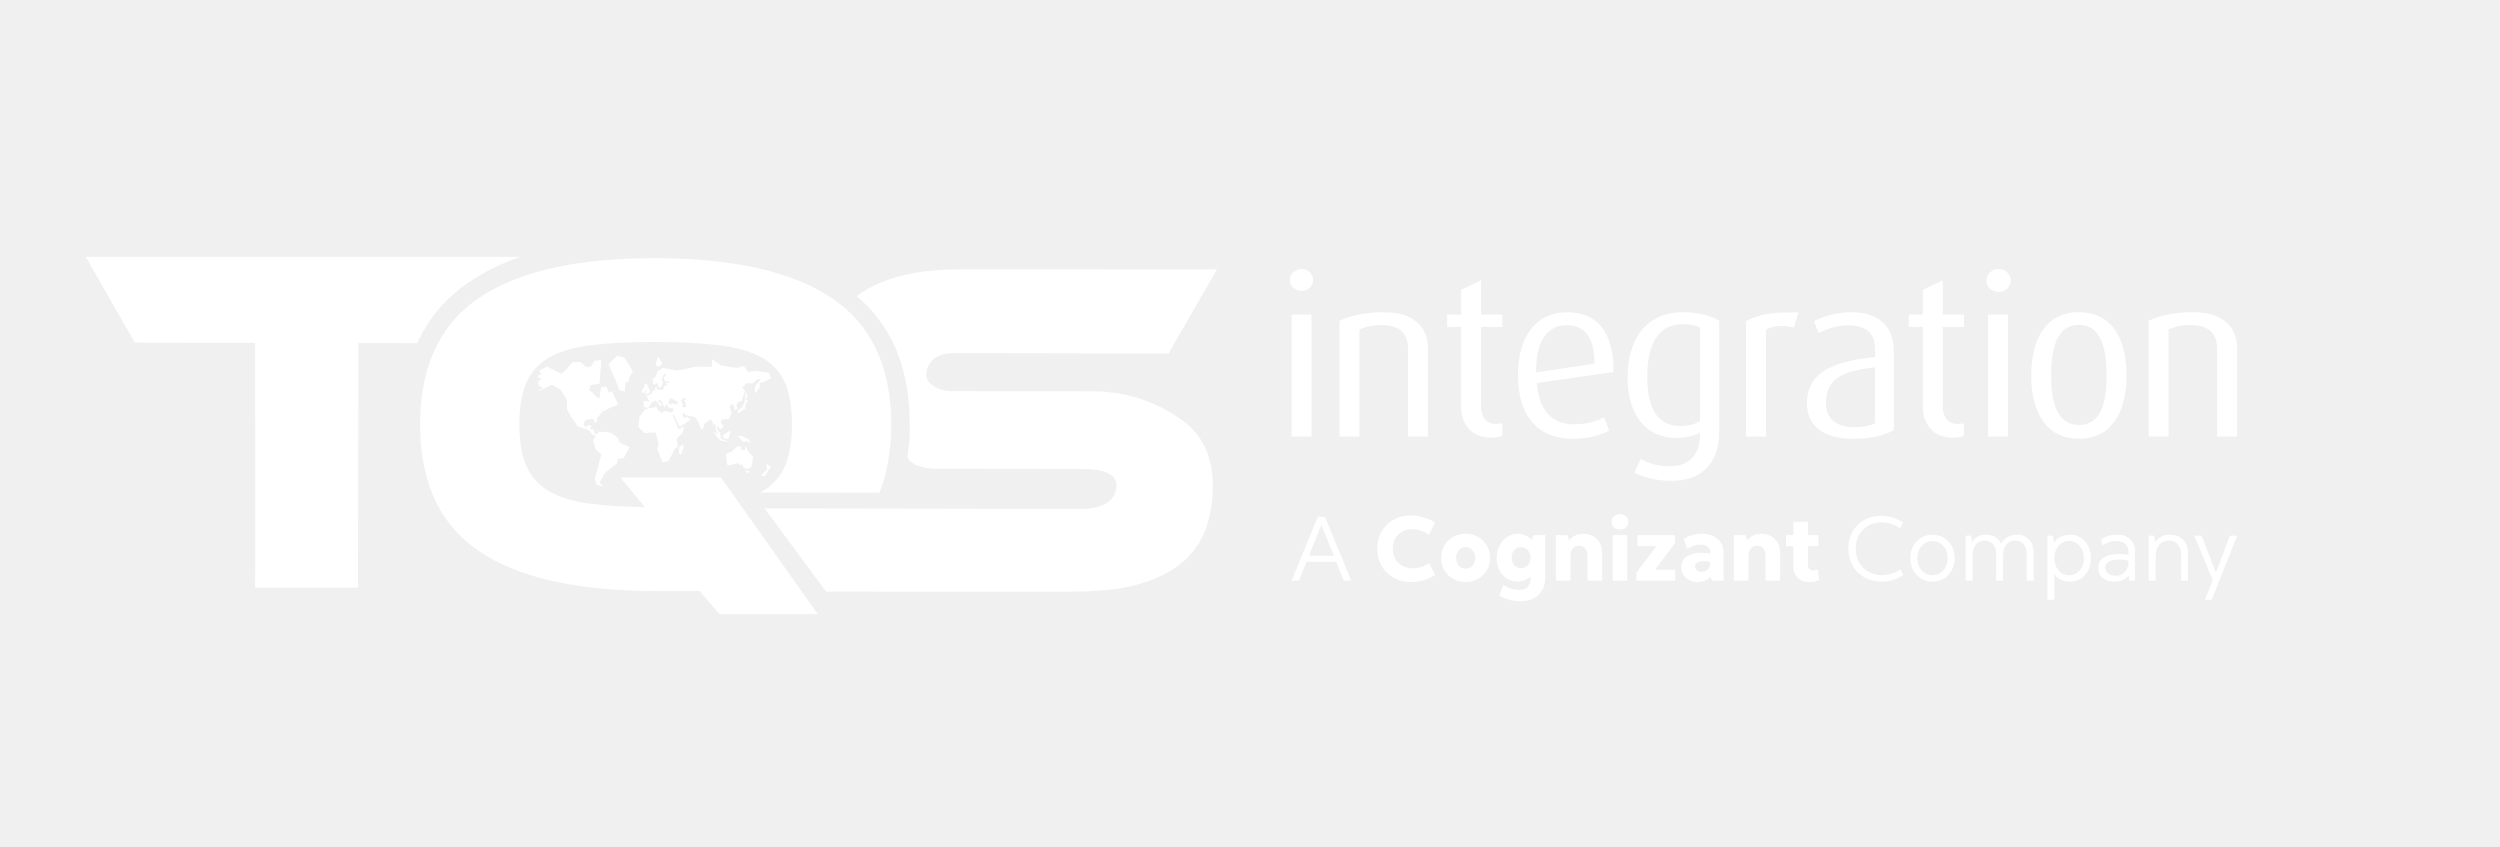
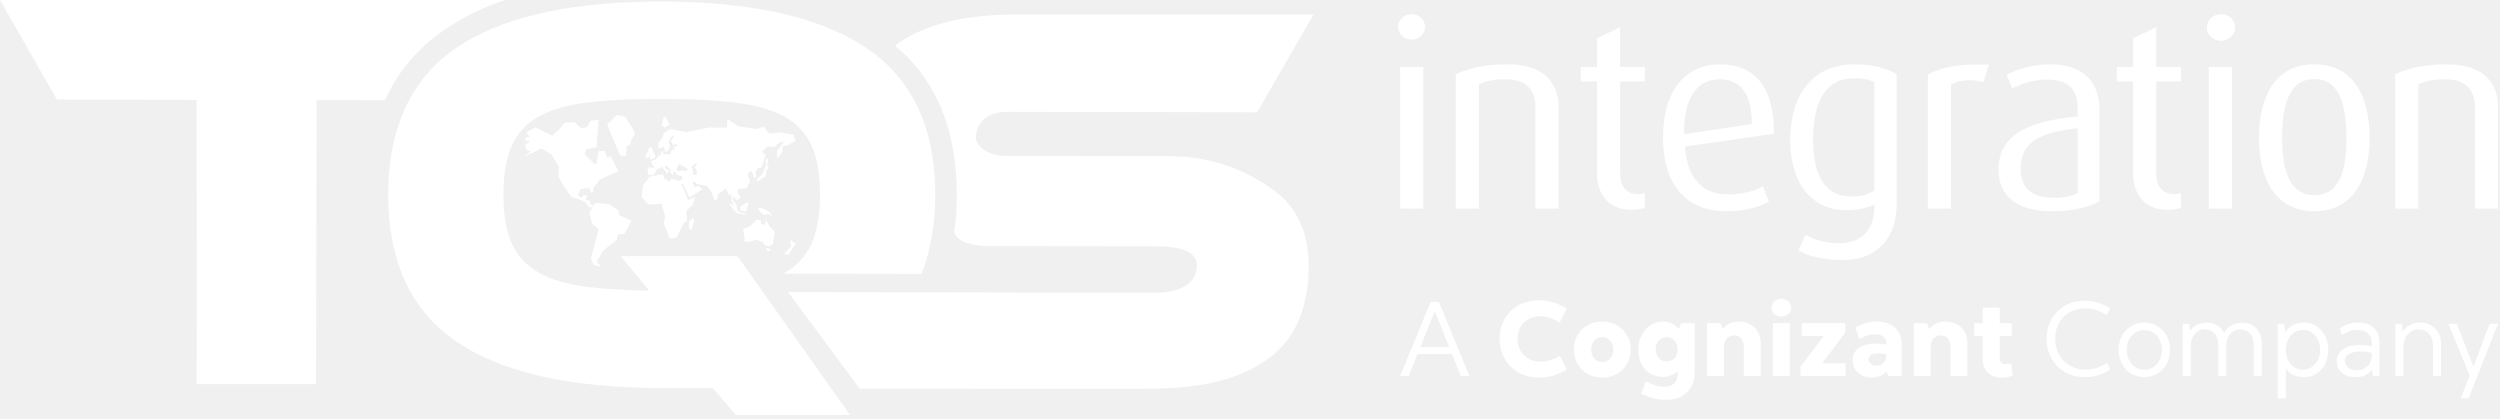
- <svg xmlns="http://www.w3.org/2000/svg" xml:space="preserve" viewBox="0 0 755.907 255.867">
-   <defs>
-     <clipPath clipPathUnits="userSpaceOnUse" id="a">
-       <path d="M0 191.9h566.93V0H0Z" />
-     </clipPath>
-   </defs>
-   <g clip-path="url(#a)" transform="matrix(1.33333 0 0 -1.33333 0 255.867)">
-     <path d="m57.852 106.166.04-29.434-.034-18.092h23.319l.03 15.094.035 19.58.038 20.796 13.35-.021c2.544 5.62 6.428 10.222 11.65 13.76a47.304 47.304 0 0 0 11.787 5.808H19.45l1.778-3.113 3.627-6.344 5.714-9.996 12.572-.02 14.712-.03ZM268.07 96.611c-4.658 3.323-11.248 6.55-20.418 6.55l-31.36.041c-3.497-.136-6.24 1.716-6.236 3.604.003 1.895 1.121 5.011 6.255 5.011l48.691-.084.772 1.364a.12.12 0 0 0 .01 0l.647 1.16-.009.003 9.554 16.551-57.883.011c-5.535.008-10.286-.528-14.258-1.61-3.292-.904-6.079-2.109-8.369-3.613-.42-.278-.575-.369-.96-.665l.011-.003c-.089-.065-.182-.123-.268-.189 7.063-5.852 11.048-14.143 11.891-24.713.115-1.448.174-2.936.172-4.466-.007-2.729-.04-3.952-.412-6.404-.64-2.426 3.063-3.767 8.181-3.566l18.456-.022 12.904-.018c2.673-.026 7.746-.274 7.746-3.716 0-3.08-2.358-4.442-4.715-4.996a13.642 13.642 0 0 0-3.05-.345l-28.998.038-4.886.013-13.827.021-24.34.045 13.981-18.875 54.43-.018c7.39-.017 12.143.52 16.115 1.606 3.8 1.04 6.94 2.514 9.442 4.422.112.086.232.172.344.261.57.451 1.097.93 1.601 1.433a17.702 17.702 0 0 1 3.982 6.09c1.17 2.986 1.762 6.333 1.766 10.051.015 6.698-2.308 11.705-6.962 15.028" fill="#fff" />
-     <path d="M201.644 102.49c-1.334 9.548-5.627 16.79-12.873 21.721-1.91 1.3-4.036 2.451-6.348 3.47-8.494 3.75-19.711 5.644-33.671 5.67-.582.002-1.144-.008-1.717-.014-.522-.005-1.052-.006-1.57-.016h.003c-.036-.002-.071 0-.107-.002l.005-.003-.007.003c-16.152-.334-28.395-3.322-36.712-8.958-5.302-3.595-9.013-8.436-11.162-14.515-1.459-4.122-2.209-8.812-2.217-14.083-.008-3.907.39-7.49 1.168-10.773 1.344-5.659 3.85-10.389 7.535-14.185a29.31 29.31 0 0 1 4.515-3.792c8.37-5.74 20.811-8.777 37.322-9.109v-.029h.127l2.672-.002H148.625l10.045-.019 4.51-5.242 22.275.006-21.964 31.01h-22.805l5.526-6.71-.37-.012c-4.47.073-8.349.307-11.61.71-3.933.48-7.118 1.413-9.557 2.8-2.435 1.39-4.196 3.3-5.286 5.745-1.086 2.443-1.628 5.627-1.62 9.563.006 3.29.4 6.055 1.173 8.302.146.434.306.856.482 1.252 1.1 2.438 2.868 4.328 5.31 5.67 2.443 1.341 5.628 2.245 9.562 2.712 3.934.467 8.74.695 14.42.685 5.68-.009 10.488-.256 14.417-.739 3.933-.479 7.116-1.396 9.553-2.747 2.438-1.352 4.201-3.249 5.291-5.689 1.085-2.444 1.63-5.628 1.62-9.56-.008-3.043-.342-5.629-1-7.777-.192-.63-.41-1.224-.66-1.778-1.094-2.439-2.863-4.347-5.307-5.725-.069-.04-.143-.076-.215-.115l27.003-.045c.097.234.175.482.265.723-.09-.24.2.484.403 1.104 1.327 4.004 2.003 8.521 2.012 13.568a49.069 49.069 0 0 1-.454 6.924" fill="#fff" />
-     <path d="m140.192 92.564-1.779 1.233-2.636.246-.395-.599-.532.166-.262.92-.79.053.328.873-.659.058-.663-.488-.458.615.397 1.043 1.78.248.327-.86.463.057v.803l1.253 1.594 1.585.802 2.041.857-1.449 3.015-.66-.368-.526 1.347-1.255-.057-.328-2.4-.463-.06-1.915 1.904.397.986 1.981.367.386 5.325-1.572-.157-.73-1.251-1.049-.24-1.38 1.204-1.875-.071-1.299-1.553-1.187-1.042-3.233 1.657-1.78-.983.658-.924h-.729l-.194-.675.988-.121-.988-.736.325-1.048.862-.182-1.386-1.046 2.177.982 1.184.614 1.916-1.106 1.52-2.397v-2.155l.92-1.593 1.515-2.213 1.85-.615.793-.367.922-1.106.644.091-.709-1.077.591-2.212 1.256-1.043-1.52-5.715.531-1.23 1.516-.367-.923.92 1.253 2.213 2.704 2.152.198.98 1.322.189 1.318 2.517-2.309 1.044zM169.012 90.805l-.133-1.113-.888.34.162.603-.974.088-1.265-1.25-1.34-.515.326-1.932-.122-.387.488-.3 1.99.522.767-.475.365.217.247-.782 1.016-.301.727.47.408 2.32-1.096 1.163zM164.1 92.528l1.053-.218.492 1.591-.287.261-1.422-.947ZM149.295 108.757l.905.58-.757 1.483-.387-.013-.36-1.67ZM169.448 84.46l.551.584-.996.229ZM170.228 91.367l-.366.82-1.662.855-.855-.084 1.096-1.205.627-.044.267.26ZM169.335 102.728h-.283l-.042-1.55-.729-1.636-.935-.73-.04-.644 1.704 1.075.084 1.12.567.56-.448.388.243.899zM173.803 86.815l.142-1.37-1.434-1.42.926-.102.828 1.326.646.93-.415.047zM146.422 103.678v-1.253l.82.38.233.385-.888 1.81-.525-.383.034-.484-.494-.632-.035-.66h.593zM154.013 90.45l-.036-1.396.53-.239.525 1.672-.132.694Z" fill="#fff" />
-     <path d="m154.672 99.577.16.667-.36.973 1.018.591v-.52l-.395-.177.332-.52.159-1.08Zm-1.187.595-.721.21-.986-.176-.23.451.525.98 1.712-.947zm19.87 5.14 1.46.858-.407 1.207-2.832.423-1.937-.253-.958 1.36-1.573-.438-3.466.52-2.166 1.46-.031-1.708-3.561.004-4.366-.895-3.117.612-1.252-.733-.492-1.287-.593-.49-.033-1.077.329-.209.689.417.33-1.113.59.242.397 1.117-.396.45.36.836.428.56.256-.044-.238-.654-.28-.208.104-.267-.02-.043.034-.007.244-.623.69.207.238-.298-.765-.26.166-.66-.493.174-.364-.976-1.281.036-.23.697-.295-.42.099-.453-.462-.036-.557-.799-1.02-.35.267-.593.423-.732-1.345.104.066-1.394 1.05-.172.69 1.148.987.528.427-.528.588-.834.43.526-.82.586-.034.558.392-.207.66-.559-.035-.553.495-.665.232.84.264-.143.357-.663 1.114-.196-.182-.648-.418-.264-1.612.441-.408-.603-1.054.732-.161.73-2.598-.473-1.338-1.725-.248-2.324 1.385-1.418 2.475.173.727-2.41-.282-1.379 1.176-3.01 1.342.256 1.34 2.67.729.602-.201 1.85 1.299 1.248.405 1.507-1.3-.645-1.327 3.22.274.051 1.3-2.715 2.516 1.595-.853.69-.652-.348-.405 1.037.285.168.567-.51 1.95-.39.808-1.033.738-1.936.566.597v.734l1.584 1.163.568-1.292.467.13.098-1.293.488-.948-1.053.563.77-1.16.853-.86 2.03-.39-1.1.47-.81.304-.288 1.38-.646.773.027.776.745-.818.732.644-.69 1.073.32.565 1.505.083.689 1.336-.484 1.462.607.69.447-.644.162-.819.527.298-.204.906.452.688.73.131.849 2.494-.73.557 1.013 1.04 1.34-.09 1.097.947.853.127-1.381-1.768.042-1.545 1.055 1.377-.038.992zM141.555 110.831l-1.587.391-1.96-1.899 2.522-5.945 1.188-.272.098 1.938.803.444.049.737.832 1.42-.58 1.072zM453.244 125.686c-1.558 0-2.794 1.18-2.794 2.577 0 1.451 1.236 2.637 2.794 2.637 1.505 0 2.74-1.186 2.74-2.637 0-1.397-1.235-2.577-2.74-2.577M292.9 120.58h4.515V92.914H292.9Zm2.257 5.34c-1.488 0-2.667 1.129-2.667 2.463 0 1.387 1.179 2.517 2.667 2.517 1.437 0 2.621-1.13 2.621-2.517 0-1.334-1.184-2.463-2.621-2.463M319.314 92.914v19.866c0 2.567-1.078 5.387-5.802 5.387-2.566 0-3.796-.357-5.233-.974v-24.28h-4.516v26.23c2.463 1.18 5.697 1.952 10.112 1.952 7.7 0 9.956-4.26 9.956-8.214V92.914ZM338.223 92.658c-5.027 0-6.877 3.596-6.877 6.979v18.12h-3.18v2.823h3.18v5.59l4.52 2.163v-7.753h4.822v-2.823h-4.822V99.742c0-2.205.971-4.003 3.487-4.003.462 0 .872.106 1.335.203v-2.873c-.514-.155-1.335-.411-2.465-.411M355.216 118.168c-4.003 0-6.979-3.231-6.874-10.726l13.24 2c0 6.263-2.413 8.726-6.365 8.726m-6.721-13.14c.514-6.261 3.437-9.34 8.416-9.34 3.133 0 5.39.77 6.826 1.592l1.178-2.977c-1.693-1.026-4.615-1.9-8.364-1.9-7.236 0-12.318 4.57-12.318 14.423 0 9.396 4.62 14.27 11.138 14.27 6.623 0 10.626-4.311 10.52-13.551zM385.509 117.602c-1.026.565-2.358.773-3.951.773-5.596 0-8.01-4.672-8.01-11.96 0-7.132 2.313-11.136 7.6-11.136 1.744 0 3.284.46 4.36 1.13zm-6.263-34.732c-3.64 0-6.722.767-8.571 1.898l1.389 3.027c1.54-.874 3.952-1.64 6.414-1.64 5.083 0 7.03 3.08 7.03 7.238v.394c-1.228-.718-3.13-1.177-5.543-1.177-6.62 0-10.88 5.235-10.88 13.652 0 8.775 4.26 14.833 12.574 14.833 3.85 0 6.624-.926 8.213-1.953v-25.24c0-6.98-4.002-11.032-10.626-11.032M406.794 117.602c-2.261.67-4.827.466-6.316-.51V92.913h-4.515v26.18c2.72 1.386 5.334 2.105 11.905 1.95zM425.216 108.62c-6.979-.871-11.136-2.357-11.136-7.953 0-4.005 2.462-5.646 6.568-5.646 1.744 0 3.437.308 4.568.92zm-4.928-16.216c-7.185 0-10.519 3.13-10.519 8.16 0 7.339 6.876 9.493 15.447 10.369v1.69c0 4.26-2.566 5.496-6.108 5.496-2.669 0-5.134-.978-6.674-1.745l-1.075 2.666c1.59.875 4.672 2.056 8.468 2.056 5.13 0 9.65-2.211 9.65-8.982V94.35c-2.106-1.178-5.338-1.947-9.188-1.947M442.928 92.658c-5.027 0-6.876 3.596-6.876 6.979v18.12h-3.184v2.823h3.184v5.59l4.515 2.163v-7.753h4.822v-2.823h-4.822V99.742c0-2.205.973-4.003 3.49-4.003.461 0 .872.106 1.332.203v-2.873c-.51-.155-1.332-.411-2.46-.411M450.836 120.58h4.52V92.914h-4.52zM471.453 118.221c-5.287 0-6.311-5.905-6.311-11.498 0-5.593 1.127-11.189 6.31-11.189 5.287 0 6.263 5.645 6.263 11.19 0 5.544-.976 11.497-6.262 11.497m0-25.817c-7.546 0-10.831 6.21-10.831 14.32 0 8.262 3.335 14.371 10.78 14.371 7.595 0 10.828-6.109 10.828-14.372 0-8.109-3.284-14.319-10.777-14.319M502.797 92.914v19.866c0 2.567-1.081 5.388-5.803 5.388-2.564 0-3.798-.358-5.236-.975v-24.28h-4.515v26.23c2.463 1.18 5.697 1.953 10.115 1.953 7.698 0 9.955-4.261 9.955-8.215V92.914ZM302.476 65.87l-2.812 7.013-2.834-7.012Zm.537-1.363h-6.72l-1.737-4.28H292.9l5.957 14.476h1.612l5.937-14.476h-1.675ZM316.052 60.898a7.028 7.028 0 0 0-2.75 2.707c-.654 1.154-.983 2.437-.983 3.859 0 1.433.324 2.722.973 3.866a7.01 7.01 0 0 0 2.72 2.7c1.162.655 2.505.982 4.022.982.854 0 1.77-.142 2.75-.425a10.176 10.176 0 0 0 2.667-1.19l-1.406-2.77a7.103 7.103 0 0 1-1.82.932 5.843 5.843 0 0 1-1.883.33c-.909 0-1.704-.192-2.387-.578a4 4 0 0 1-1.572-1.583c-.366-.67-.547-1.424-.547-2.264 0-.855.184-1.617.557-2.287a4.006 4.006 0 0 1 1.614-1.582c.703-.383 1.542-.576 2.522-.576.523 0 1.107.102 1.748.309a7.838 7.838 0 0 1 1.81.846l1.364-2.646a10.468 10.468 0 0 0-2.585-1.21 9.626 9.626 0 0 0-2.812-.402c-1.489 0-2.824.326-4.002.982M333.908 63.637c.414.468.621 1.055.621 1.758 0 .69-.207 1.27-.621 1.737-.413.468-.93.705-1.55.705-.606 0-1.116-.237-1.531-.705-.412-.468-.619-1.047-.619-1.737 0-.703.207-1.29.619-1.758.415-.468.925-.703 1.531-.703.62 0 1.137.235 1.55.703m-4.371-3.008a5.184 5.184 0 0 0-1.997 1.964c-.483.834-.724 1.77-.724 2.802 0 1.021.238 1.948.713 2.782a5.124 5.124 0 0 0 1.986 1.965c.848.475 1.796.713 2.843.713s1.996-.238 2.844-.713a5.218 5.218 0 0 0 1.996-1.965c.482-.834.723-1.76.723-2.782 0-1.033-.241-1.968-.723-2.802a5.202 5.202 0 0 0-1.996-1.964c-.848-.475-1.797-.714-2.844-.714-1.034 0-1.975.24-2.821.714M346.482 63.74c.414.455.621 1.02.621 1.696 0 .677-.207 1.242-.62 1.695a1.983 1.983 0 0 1-1.53.685c-.62 0-1.135-.225-1.54-.672-.408-.449-.61-1.018-.61-1.708 0-.688.202-1.258.61-1.706.405-.446.92-.67 1.54-.67.606 0 1.116.225 1.53.68m3.93 6.806v-9.762c0-1.007-.225-1.903-.674-2.688-.447-.786-1.086-1.402-1.913-1.852-.826-.447-1.792-.672-2.894-.672-.925 0-1.755.094-2.492.28-.738.186-1.555.495-2.45.92l.908 2.44c.732-.4 1.366-.68 1.904-.838a6.169 6.169 0 0 1 1.757-.238c.83 0 1.458.228 1.891.683.435.455.653 1.07.653 1.84v.538a4.25 4.25 0 0 0-1.292-.848 3.987 3.987 0 0 0-1.562-.31c-.938 0-1.772.221-2.502.661-.732.441-1.304 1.062-1.718 1.862-.413.8-.619 1.724-.619 2.77 0 1.023.206 1.953.62 2.793.413.84.99 1.506 1.727 1.996a4.415 4.415 0 0 0 2.492.734c.592 0 1.161-.128 1.708-.383a4.134 4.134 0 0 0 1.374-1.023l.435 1.096zM361.228 70.337a3.791 3.791 0 0 0 1.53-1.478c.374-.64.559-1.38.559-2.223v-6.41h-3.31v5.666c0 .703-.167 1.255-.506 1.655-.337.397-.795.6-1.375.6-.606 0-1.09-.208-1.447-.622-.36-.413-.537-.972-.537-1.675v-5.624h-3.31v10.32h2.627l.393-1.18c.812.993 1.883 1.49 3.205 1.49.8 0 1.523-.173 2.17-.519M365.694 70.545h3.309V60.226h-3.309zm.291 1.768a1.585 1.585 0 0 0-.539 1.23c0 .51.18.932.539 1.262.357.332.812.497 1.364.497.55 0 1.01-.165 1.376-.497a1.63 1.63 0 0 0 .547-1.262c0-.496-.183-.906-.547-1.23-.366-.323-.826-.486-1.376-.486-.552 0-1.007.163-1.364.486M379.902 62.707v-2.482h-8.81v1.82l4.528 5.999h-4.3v2.502h8.542v-1.82l-4.55-6.02ZM387.284 62.8c.374.38.559.846.559 1.396v.247a4.602 4.602 0 0 1-1.428.209c-.634 0-1.13-.1-1.488-.3-.358-.2-.54-.493-.54-.881 0-.33.147-.62.436-.867.29-.25.642-.373 1.055-.373.565 0 1.034.19 1.406.569m1.294 7.517a4.133 4.133 0 0 0 1.676-1.52c.404-.655.609-1.41.609-2.264v-6.307h-2.628l-.308.889c-.828-.8-1.801-1.2-2.917-1.2-.716 0-1.362.145-1.934.435a3.253 3.253 0 0 0-1.334 1.2c-.317.51-.475 1.087-.475 1.737 0 1.062.413 1.87 1.24 2.429.827.559 1.993.837 3.495.837.663 0 1.275-.077 1.84-.226v.455c0 .456-.21.837-.63 1.147-.42.31-.913.465-1.478.465a5.06 5.06 0 0 1-1.531-.216c-.454-.145-.98-.39-1.57-.734l-.83 2.234c.788.439 1.504.746 2.152.917.648.175 1.379.26 2.19.26.912 0 1.723-.18 2.433-.538M401.595 70.337a3.797 3.797 0 0 0 1.53-1.478c.373-.64.559-1.38.559-2.223v-6.41h-3.311v5.666c0 .703-.167 1.255-.505 1.655-.337.397-.797.6-1.375.6-.608 0-1.09-.208-1.447-.622-.36-.413-.537-.972-.537-1.675v-5.624h-3.31v10.32h2.627l.393-1.18c.812.993 1.88 1.49 3.205 1.49.8 0 1.523-.173 2.17-.519M407.675 60.878c-.663.64-.993 1.492-.993 2.552v4.614h-1.655v2.502h1.656v3.039h3.31v-3.04h2.356v-2.501h-2.356v-4.262c0-.386.102-.69.309-.911.206-.218.497-.33.869-.33.304 0 .654.062 1.054.188l.33-2.36a3.67 3.67 0 0 0-1.012-.35 6.507 6.507 0 0 0-1.221-.102c-1.103 0-1.983.318-2.647.96M422.772 60.981a6.92 6.92 0 0 0-2.668 2.688c-.636 1.136-.951 2.41-.951 3.815 0 1.42.313 2.695.94 3.826a6.776 6.776 0 0 0 2.646 2.658c1.138.641 2.431.961 3.878.961.827 0 1.676-.132 2.545-.392a9.181 9.181 0 0 0 2.398-1.118l-.683-1.324a7.047 7.047 0 0 1-1.974.994 7.024 7.024 0 0 1-2.161.352c-1.172 0-2.206-.257-3.101-.765a5.312 5.312 0 0 1-2.08-2.12c-.49-.904-.732-1.927-.732-3.072 0-1.13.246-2.154.743-3.072a5.434 5.434 0 0 1 2.108-2.159c.91-.525 1.966-.787 3.166-.787.689 0 1.392.114 2.109.341a7.215 7.215 0 0 1 1.985.983l.663-1.282a8.7 8.7 0 0 0-4.944-1.51c-1.447 0-2.743.327-3.887.983M439.999 61.953c.523.337.933.804 1.228 1.396.297.592.446 1.253.446 1.985 0 .73-.149 1.389-.446 1.975a3.486 3.486 0 0 1-1.228 1.386 3.18 3.18 0 0 1-1.758.505 3.18 3.18 0 0 1-1.759-.505 3.506 3.506 0 0 1-1.23-1.386c-.297-.586-.446-1.245-.446-1.975 0-.732.149-1.393.446-1.985a3.475 3.475 0 0 1 1.23-1.396 3.165 3.165 0 0 1 1.759-.507c.647 0 1.235.168 1.758.507m-4.334-1.262a4.863 4.863 0 0 0-1.799 1.913c-.434.814-.651 1.723-.651 2.73s.217 1.913.651 2.72a4.901 4.901 0 0 0 1.799 1.902c.765.462 1.624.693 2.576.693.951 0 1.808-.231 2.573-.693a4.879 4.879 0 0 0 1.801-1.912c.433-.814.649-1.718.649-2.71 0-1.007-.216-1.916-.649-2.73a4.861 4.861 0 0 0-1.801-1.913c-.765-.461-1.622-.693-2.573-.693-.952 0-1.811.232-2.576.693M459.344 70.152a3.49 3.49 0 0 0 1.346-1.416c.322-.614.485-1.334.485-2.16v-6.35h-1.573v6.038c0 .965-.236 1.717-.713 2.254-.476.538-1.12.807-1.934.807-.8 0-1.45-.304-1.953-.91-.504-.605-.755-1.406-.755-2.399v-5.79h-1.573v6.038c0 .965-.236 1.717-.713 2.254-.476.538-1.12.807-1.934.807-.8 0-1.45-.304-1.953-.91-.504-.605-.755-1.406-.755-2.399v-5.79h-1.572V70.42h1.26l.167-1.384c.358.522.816.923 1.375 1.198.558.277 1.196.415 1.912.415.759 0 1.432-.178 2.017-.529a3.373 3.373 0 0 0 1.334-1.498 3.655 3.655 0 0 0 1.448 1.498c.62.351 1.336.53 2.15.53.716 0 1.362-.167 1.934-.498M470.915 61.953c.51.337.913.804 1.21 1.396.295.592.443 1.253.443 1.985 0 .73-.148 1.393-.443 1.985a3.515 3.515 0 0 1-1.21 1.396 3.018 3.018 0 0 1-1.696.507 3.05 3.05 0 0 1-1.717-.507 3.437 3.437 0 0 1-1.199-1.396c-.29-.592-.435-1.255-.435-1.985 0-.732.144-1.393.435-1.985.29-.592.69-1.06 1.2-1.396a3.035 3.035 0 0 1 1.716-.507c.62 0 1.184.168 1.696.507m.971 8.003c.703-.463 1.26-1.097 1.665-1.902.406-.807.611-1.713.611-2.72 0-1.007-.202-1.916-.6-2.73-.4-.814-.954-1.451-1.665-1.913a4.26 4.26 0 0 0-2.368-.693c-1.668 0-2.889.572-3.66 1.717v-5.833h-1.572V70.42h1.262l.227-1.612c.76 1.226 2 1.84 3.723 1.84.883 0 1.674-.231 2.377-.693M481.274 61.725c.443.268.787.622 1.035 1.065.249.44.373.91.373 1.407v.536a7.571 7.571 0 0 1-2.089.291c-1.007 0-1.791-.166-2.348-.497-.558-.33-.837-.772-.837-1.324 0-.55.223-1.003.673-1.354.446-.352 1.008-.527 1.685-.527.565 0 1.067.135 1.508.403m1.748 7.931c.75-.662 1.128-1.545 1.128-2.647v-6.784h-1.262l-.166 1.242a3.683 3.683 0 0 0-1.344-1.098c-.523-.246-1.171-.37-1.945-.37-1.047 0-1.911.29-2.594.867-.683.58-1.023 1.33-1.023 2.255 0 .978.406 1.75 1.221 2.315.812.566 1.928.85 3.349.85.828 0 1.593-.09 2.296-.269v.805c0 .717-.259 1.297-.777 1.737-.517.441-1.175.663-1.975.663a4.996 4.996 0 0 1-1.622-.249 5.551 5.551 0 0 1-1.479-.785l-.414 1.324c.564.4 1.141.69 1.728.867.584.18 1.243.27 1.975.27 1.186 0 2.154-.332 2.904-.993M494.242 70.121a3.761 3.761 0 0 0 1.428-1.478c.344-.636.515-1.364.515-2.193v-6.223h-1.571v5.912c0 .98-.256 1.755-.765 2.329-.511.569-1.2.856-2.068.856-.87 0-1.574-.327-2.12-.982-.547-.654-.817-1.478-.817-2.471v-5.644h-1.57v10.194h1.26l.164-1.468c.373.537.85.953 1.438 1.25.586.299 1.259.445 2.017.445.787 0 1.483-.176 2.089-.527M501.79 60.308l-4.178 10.113h1.654l3.247-8.375 3.163 8.375h1.636l-5.75-14.54h-1.53z" fill="#fff" />
-   </g>
+ <svg xmlns="http://www.w3.org/2000/svg" width="651" height="109" viewBox="0 0 651 109" fill="none">
+   <path d="M51.203 36.655L51.256 75.9L51.211 100.022H82.302L82.44 26.063L100.24 26.091C103.632 18.597 108.81 12.461 115.773 7.744C120.626 4.444 125.916 1.838 131.489 0H0L14.825 25.937L51.204 26.004L51.203 36.655ZM331.493 49.395C325.282 44.964 316.495 40.661 304.269 40.661L262.455 40.607C257.793 40.788 254.135 38.319 254.141 35.801C254.145 33.275 255.635 29.12 262.481 29.12L327.402 29.232L328.431 27.413C328.436 27.413 328.44 27.413 328.445 27.413L329.307 25.867L329.295 25.863L342.034 3.795L264.857 3.78C257.477 3.769 251.142 4.484 245.846 5.927C241.457 7.132 237.741 8.739 234.687 10.744C234.127 11.115 233.921 11.236 233.407 11.631L233.422 11.635C233.303 11.721 233.179 11.799 233.065 11.887C242.482 19.689 247.795 30.744 248.919 44.837C249.073 46.768 249.151 48.752 249.149 50.792C249.139 54.431 249.095 56.061 248.599 59.331C247.746 62.565 252.683 64.353 259.507 64.085L301.321 64.138C304.885 64.173 311.649 64.504 311.649 69.093C311.649 73.2 308.505 75.016 305.362 75.754C304.028 76.06 302.664 76.215 301.295 76.215L262.631 76.164L256.117 76.147L205.227 76.058L223.869 101.225L296.442 101.249C306.295 101.272 312.633 100.556 317.929 99.108C322.995 97.721 327.182 95.756 330.518 93.212C330.667 93.097 330.827 92.982 330.977 92.864C331.737 92.262 332.439 91.624 333.111 90.953C335.424 88.643 337.232 85.878 338.421 82.833C339.98 78.852 340.77 74.389 340.775 69.432C340.795 60.501 337.698 53.825 331.493 49.395Z" fill="white" />
+   <path d="M242.925 41.556C241.146 28.825 235.422 19.169 225.761 12.595C223.214 10.861 220.379 9.327 217.297 7.968C205.971 2.968 191.016 0.443 172.402 0.408C171.626 0.405 170.877 0.419 170.113 0.427C169.417 0.433 168.71 0.435 168.02 0.448H168.024C167.976 0.451 167.929 0.448 167.881 0.451L167.888 0.455L167.878 0.451C146.342 0.896 130.018 4.88 118.929 12.395C111.86 17.188 106.912 23.643 104.046 31.748C102.101 37.244 101.101 43.497 101.09 50.525C101.08 55.734 101.61 60.512 102.648 64.889C104.44 72.434 107.781 78.741 112.694 83.802C114.526 85.686 116.543 87.38 118.714 88.858C129.874 96.512 146.462 100.561 168.477 101.004V101.042L172.233 101.045L185.626 101.07L191.639 108.06L221.339 108.052L192.054 66.705H161.648L169.016 75.652L168.522 75.668C162.562 75.57 157.39 75.258 153.042 74.721C147.798 74.081 143.552 72.837 140.3 70.988C137.053 69.135 134.705 66.588 133.252 63.328C131.804 60.071 131.081 55.825 131.092 50.577C131.1 46.191 131.625 42.504 132.656 39.508C132.85 38.929 133.064 38.367 133.298 37.839C134.765 34.588 137.122 32.068 140.378 30.279C143.636 28.491 147.882 27.285 153.128 26.663C158.373 26.04 164.781 25.736 172.354 25.749C179.928 25.761 186.338 26.091 191.577 26.735C196.821 27.373 201.065 28.596 204.314 30.397C207.565 32.2 209.915 34.729 211.369 37.983C212.815 41.241 213.542 45.486 213.529 50.729C213.518 54.786 213.073 58.234 212.195 61.099C211.939 61.938 211.649 62.73 211.315 63.469C209.857 66.721 207.498 69.265 204.239 71.103C204.147 71.156 204.049 71.204 203.953 71.256L239.957 71.316C240.086 71.004 240.19 70.673 240.31 70.352C240.19 70.672 240.577 69.707 240.847 68.88C242.617 63.541 243.518 57.519 243.53 50.789C243.546 47.701 243.344 44.616 242.925 41.557" fill="white" />
+   <path d="M160.989 54.791L158.617 53.147L155.102 52.819L154.576 53.617L153.866 53.396L153.517 52.169L152.464 52.099L152.901 50.934L152.022 50.857L151.138 51.508L150.528 50.688L151.057 49.297L153.43 48.967L153.866 50.113L154.484 50.037V48.967L156.154 46.841L158.268 45.772L160.989 44.629L159.057 40.609L158.177 41.1L157.476 39.304L155.802 39.38L155.365 42.58L154.748 42.66L152.194 40.121L152.724 38.807L155.365 38.317L155.88 31.217L153.784 31.427L152.81 33.095L151.412 33.415L149.572 31.809L147.072 31.904L145.34 33.975L143.757 35.364L139.446 33.155L137.073 34.465L137.95 35.697H136.978L136.72 36.597L138.037 36.759L136.72 37.74L137.153 39.137L138.302 39.38L136.454 40.775L139.357 39.465L140.936 38.647L143.49 40.121L145.517 43.317V46.191L146.744 48.315L148.764 51.265L151.23 52.085L152.288 52.575L153.517 54.049L154.376 53.928L153.43 55.364L154.218 58.313L155.893 59.704L153.866 67.324L154.574 68.964L156.596 69.453L155.365 68.227L157.036 65.276L160.641 62.407L160.905 61.1L162.668 60.848L164.425 57.492L161.346 56.1L160.989 54.791ZM199.415 57.136L199.238 58.62L198.054 58.166L198.27 57.362L196.971 57.245L195.285 58.912L193.498 59.599L193.933 62.175L193.77 62.691L194.421 63.09L197.074 62.395L198.097 63.028L198.583 62.739L198.913 63.781L200.267 64.183L201.237 63.556L201.781 60.462L200.319 58.912L199.415 57.136ZM192.866 54.839L194.27 55.129L194.926 53.008L194.544 52.66L192.648 53.922L192.866 54.839ZM173.126 33.2L174.333 32.427L173.324 30.449L172.808 30.467L172.328 32.693L173.126 33.2ZM199.997 65.596L200.731 64.817L199.404 64.512L199.997 65.596ZM201.037 56.386L200.549 55.293L198.333 54.153L197.193 54.265L198.654 55.872L199.49 55.931L199.846 55.584L201.037 56.386ZM199.846 41.239H199.469L199.413 43.305L198.441 45.486L197.194 46.46L197.141 47.319L199.413 45.885L199.525 44.392L200.281 43.645L199.683 43.128L200.007 41.929L199.846 41.239ZM205.803 62.456L205.993 64.282L204.081 66.176L205.315 66.312L206.419 64.544L207.281 63.304L206.727 63.241L205.803 62.456ZM169.296 39.972V41.643L170.389 41.136L170.7 40.623L169.516 38.209L168.816 38.72L168.861 39.365L168.202 40.208L168.156 41.088H168.946L169.296 39.972ZM179.417 57.609L179.369 59.471L180.076 59.789L180.776 57.56L180.6 56.635L179.417 57.609Z" fill="white" />
+   <path d="M180.296 45.44L180.509 44.55L180.029 43.253L181.386 42.465V43.159L180.86 43.395L181.302 44.088L181.514 45.528L180.296 45.44ZM178.713 44.647L177.752 44.367L176.437 44.601L176.13 44L176.83 42.693L179.113 43.956L178.713 44.647ZM205.206 37.793L207.153 36.649L206.61 35.04L202.834 34.476L200.252 34.813L198.974 33L196.877 33.584L192.256 32.891L189.368 30.944L189.326 33.221L184.578 33.216L178.757 34.409L174.601 33.593L172.932 34.571L172.276 36.287L171.485 36.94L171.441 38.376L171.88 38.655L172.798 38.099L173.238 39.583L174.025 39.26L174.554 37.771L174.026 37.171L174.506 36.056L175.077 35.309L175.418 35.368L175.101 36.24L174.728 36.517L174.866 36.873L174.84 36.931L174.885 36.94L175.21 37.771L176.13 37.495L176.448 37.892L175.428 38.239L175.649 39.119L174.992 38.887L174.506 40.188L172.798 40.14L172.492 39.211L172.098 39.771L172.23 40.375L171.614 40.423L170.872 41.488L169.512 41.955L169.868 42.745L170.432 43.721L168.638 43.583L168.726 45.441L170.126 45.671L171.046 44.14L172.362 43.436L172.932 44.14L173.716 45.252L174.289 44.55L173.196 43.769L173.15 43.025L173.673 43.301L174.553 44.047L174.506 44.784L175.166 45.671L175.476 44.55L175.828 44.741L176.304 45.625L177.789 45.887L177.546 46.751L176.989 47.102L174.84 46.514L174.296 47.319L172.89 46.343L172.676 45.369L169.212 46L167.428 48.3L167.097 51.398L168.944 53.289L172.244 53.059L173.213 56.272L172.837 58.111L174.405 62.124L176.194 61.782L177.981 58.222L178.953 57.42L178.685 54.953L180.417 53.289L180.957 51.28L179.224 52.14L177.454 47.846L177.82 47.779L179.553 51.398L182.908 49.272L181.77 48.352L180.901 48.816L180.361 47.433L180.741 47.209L181.497 47.889L184.097 48.409L185.174 49.786L186.158 52.368L186.913 51.572V50.593L189.025 49.042L189.782 50.765L190.405 50.592L190.536 52.316L191.186 53.58L189.782 52.829L190.809 54.376L191.946 55.523L194.653 56.042L193.186 55.416L192.106 55.011L191.722 53.17L190.861 52.14L190.897 51.105L191.89 52.196L192.866 51.337L191.946 49.907L192.373 49.153L194.38 49.042L195.298 47.261L194.653 45.312L195.462 44.392L196.058 45.251L196.274 46.343L196.977 45.945L196.705 44.737L197.308 43.82L198.281 43.645L199.413 40.32L198.439 39.577L199.79 38.191L201.577 38.311L203.039 37.048L204.177 36.879L202.335 39.236L202.391 41.296L203.798 39.46L203.747 38.137L205.206 37.793ZM162.806 30.435L160.69 29.913L158.077 32.445L161.44 40.372L163.024 40.735L163.154 38.151L164.225 37.559L164.29 36.576L165.4 34.683L164.626 33.253L162.806 30.435ZM578.391 10.628C576.313 10.628 574.665 9.055 574.665 7.192C574.665 5.257 576.313 3.676 578.391 3.676C580.397 3.676 582.044 5.257 582.044 7.192C582.044 9.055 580.397 10.628 578.391 10.628ZM364.599 17.436H370.619V54.324H364.599V17.436ZM367.608 10.316C365.624 10.316 364.052 8.811 364.052 7.032C364.052 5.183 365.624 3.676 367.608 3.676C369.524 3.676 371.103 5.183 371.103 7.032C371.103 8.811 369.524 10.316 367.608 10.316ZM399.818 54.324V27.836C399.818 24.413 398.38 20.653 392.082 20.653C388.66 20.653 387.02 21.129 385.104 21.952V54.325H379.083V19.352C382.367 17.779 386.679 16.749 392.566 16.749C402.832 16.749 405.84 22.429 405.84 27.701V54.324H399.818ZM425.03 54.665C418.327 54.665 415.86 49.87 415.86 45.36V21.2H411.62V17.436H415.86V9.983L421.887 7.099V17.436H428.316V21.2H421.887V45.22C421.887 48.16 423.182 50.557 426.536 50.557C427.152 50.557 427.699 50.416 428.316 50.286V54.117C427.631 54.324 426.536 54.665 425.03 54.665ZM447.687 20.652C442.35 20.652 438.382 24.96 438.522 34.953L456.175 32.287C456.175 23.936 452.958 20.652 447.688 20.652M438.727 38.172C439.412 46.52 443.31 50.625 449.948 50.625C454.126 50.625 457.135 49.599 459.05 48.502L460.62 52.472C458.363 53.84 454.467 55.005 449.468 55.005C439.82 55.005 433.044 48.912 433.044 35.775C433.044 23.247 439.204 16.748 447.895 16.748C456.726 16.748 462.063 22.496 461.922 34.816L438.727 38.172ZM488.077 21.407C486.709 20.653 484.933 20.376 482.809 20.376C475.348 20.376 472.13 26.605 472.13 36.323C472.13 45.832 475.214 51.17 482.263 51.17C484.588 51.17 486.641 50.557 488.076 49.664L488.077 21.407ZM479.727 67.716C474.873 67.716 470.764 66.693 468.299 65.185L470.151 61.149C472.204 62.315 475.42 63.336 478.703 63.336C485.48 63.336 488.076 59.229 488.076 53.685V53.16C486.439 54.117 483.903 54.729 480.685 54.729C471.859 54.729 466.179 47.749 466.179 36.527C466.179 24.827 471.859 16.749 482.944 16.749C488.077 16.749 491.776 17.984 493.895 19.353V53.007C493.895 62.313 488.559 67.716 479.727 67.716ZM516.457 21.407C513.443 20.513 510.021 20.785 508.036 22.087V54.325H502.016V19.419C505.643 17.571 509.128 16.612 517.889 16.819L516.457 21.407ZM541.02 33.383C531.715 34.544 526.172 36.525 526.172 43.987C526.172 49.327 529.455 51.514 534.929 51.514C537.255 51.514 539.512 51.104 541.02 50.288V33.383ZM534.449 55.004C524.869 55.004 520.424 50.831 520.424 44.124C520.424 34.339 529.592 31.467 541.02 30.299V28.045C541.02 22.365 537.599 20.717 532.876 20.717C529.317 20.717 526.031 22.021 523.977 23.044L522.544 19.489C524.664 18.323 528.773 16.748 533.835 16.748C540.675 16.748 546.701 19.696 546.701 28.724V52.409C543.893 53.98 539.584 55.005 534.451 55.005M564.636 54.665C557.933 54.665 555.468 49.87 555.468 45.36V21.2H551.223V17.436H555.468V9.983L561.488 7.099V17.436H567.917V21.2H561.488V45.22C561.488 48.16 562.785 50.557 566.141 50.557C566.756 50.557 567.304 50.416 567.917 50.286V54.117C567.237 54.324 566.141 54.665 564.637 54.665M575.18 17.436H581.207V54.324H575.18V17.436ZM602.669 20.581C595.62 20.581 594.255 28.455 594.255 35.912C594.255 43.369 595.757 50.831 602.668 50.831C609.717 50.831 611.018 43.304 611.018 35.911C611.018 28.519 609.717 20.581 602.669 20.581ZM602.669 55.004C592.608 55.004 588.228 46.724 588.228 35.911C588.228 24.895 592.675 16.749 602.601 16.749C612.728 16.749 617.039 24.895 617.039 35.912C617.039 46.724 612.66 55.004 602.669 55.004ZM644.461 54.324V27.836C644.461 24.413 643.02 20.652 636.724 20.652C633.305 20.652 631.66 21.129 629.742 21.952V54.325H623.722V19.352C627.006 17.779 631.318 16.748 637.209 16.748C647.473 16.748 650.482 22.429 650.482 27.701V54.324H644.461ZM377.367 90.382L373.618 81.032L369.839 90.381L377.367 90.382ZM378.083 92.2H369.123L366.807 97.906H364.599L372.542 78.605H374.691L382.607 97.906H380.374L378.083 92.2ZM395.468 97.012C393.933 96.174 392.663 94.924 391.802 93.402C390.93 91.864 390.491 90.153 390.491 88.257C390.491 86.346 390.923 84.628 391.788 83.103C392.639 81.589 393.895 80.342 395.415 79.502C396.964 78.629 398.755 78.193 400.778 78.193C401.916 78.193 403.138 78.382 404.444 78.76C405.7 79.115 406.897 79.649 408 80.347L406.126 84.04C405.381 83.511 404.564 83.092 403.699 82.797C402.892 82.514 402.044 82.365 401.188 82.357C399.976 82.357 398.916 82.613 398.006 83.128C397.121 83.618 396.394 84.35 395.91 85.239C395.422 86.132 395.18 87.137 395.18 88.257C395.18 89.397 395.426 90.413 395.923 91.306C396.423 92.201 397.17 92.934 398.075 93.416C399.012 93.926 400.131 94.184 401.438 94.184C402.135 94.184 402.914 94.048 403.768 93.772C404.618 93.5 405.429 93.121 406.182 92.644L408 96.172C406.93 96.864 405.771 97.407 404.554 97.785C403.337 98.148 402.074 98.329 400.804 98.321C398.819 98.321 397.039 97.886 395.468 97.012ZM419.276 93.36C419.828 92.736 420.104 91.953 420.104 91.016C420.104 90.096 419.828 89.322 419.276 88.7C418.726 88.076 418.036 87.76 417.21 87.76C416.402 87.76 415.722 88.076 415.168 88.7C414.619 89.324 414.343 90.096 414.343 91.016C414.343 91.953 414.619 92.736 415.168 93.36C415.722 93.984 416.402 94.297 417.21 94.297C418.036 94.297 418.726 93.984 419.276 93.36ZM413.448 97.37C412.337 96.758 411.416 95.852 410.786 94.752C410.142 93.64 409.82 92.392 409.82 91.016C409.82 89.654 410.138 88.418 410.771 87.306C411.394 86.205 412.311 85.298 413.419 84.686C414.55 84.053 415.814 83.736 417.21 83.736C418.606 83.736 419.871 84.053 421.002 84.686C422.111 85.301 423.031 86.207 423.663 87.306C424.306 88.418 424.627 89.653 424.627 91.016C424.627 92.393 424.306 93.64 423.663 94.752C423.032 95.852 422.111 96.757 421.002 97.37C419.871 98.004 418.606 98.322 417.21 98.322C415.831 98.322 414.576 98.002 413.448 97.37ZM436.042 93.222C436.594 92.616 436.87 91.862 436.87 90.961C436.87 90.058 436.594 89.305 436.043 88.701C435.79 88.409 435.477 88.176 435.124 88.018C434.772 87.861 434.389 87.782 434.003 87.788C433.176 87.788 432.49 88.088 431.95 88.684C431.406 89.282 431.136 90.041 431.136 90.961C431.136 91.878 431.406 92.638 431.95 93.236C432.49 93.83 433.176 94.129 434.003 94.129C434.811 94.129 435.491 93.829 436.043 93.222M441.283 84.148V97.164C441.283 98.506 440.983 99.701 440.384 100.748C439.788 101.796 438.936 102.617 437.834 103.217C436.732 103.813 435.444 104.113 433.975 104.113C432.742 104.113 431.635 103.988 430.652 103.74C429.668 103.492 428.579 103.08 427.386 102.513L428.596 99.26C429.572 99.793 430.418 100.166 431.135 100.377C431.896 100.595 432.685 100.702 433.478 100.694C434.584 100.694 435.422 100.39 435.999 99.784C436.579 99.177 436.87 98.357 436.87 97.33V96.613C436.369 97.092 435.785 97.475 435.147 97.744C434.488 98.02 433.779 98.161 433.064 98.157C431.814 98.157 430.702 97.862 429.728 97.276C428.752 96.688 427.99 95.86 427.438 94.793C426.887 93.726 426.612 92.494 426.612 91.1C426.612 89.736 426.887 88.496 427.439 87.376C427.99 86.256 428.759 85.368 429.742 84.714C430.726 84.062 431.884 83.721 433.064 83.736C433.854 83.736 434.612 83.906 435.342 84.246C436.041 84.568 436.665 85.033 437.174 85.611L437.754 84.149L441.283 84.148ZM455.703 84.427C456.557 84.875 457.265 85.559 457.743 86.397C458.242 87.25 458.488 88.237 458.488 89.361V97.908H454.075V90.353C454.075 89.416 453.852 88.68 453.4 88.146C452.951 87.617 452.34 87.346 451.567 87.346C450.759 87.346 450.114 87.624 449.638 88.176C449.158 88.726 448.922 89.472 448.922 90.409V97.908H444.508V84.148H448.011L448.535 85.721C449.618 84.397 451.046 83.734 452.808 83.734C453.875 83.734 454.839 83.965 455.702 84.427M461.658 84.149H466.069V97.908H461.658V84.149ZM462.046 81.792C461.813 81.588 461.628 81.335 461.504 81.052C461.38 80.768 461.319 80.461 461.327 80.152C461.327 79.472 461.567 78.909 462.046 78.469C462.522 78.026 463.128 77.806 463.864 77.806C464.598 77.806 465.211 78.026 465.699 78.469C465.936 78.68 466.124 78.939 466.25 79.23C466.376 79.52 466.437 79.835 466.428 80.152C466.428 80.813 466.184 81.36 465.699 81.792C465.211 82.222 464.598 82.44 463.864 82.44C463.128 82.44 462.522 82.222 462.046 81.792ZM480.602 94.6V97.909H468.855V95.482L474.892 87.484H469.159V84.148H480.548V86.574L474.482 94.601L480.602 94.6ZM490.444 94.476C490.943 93.969 491.189 93.348 491.189 92.614V92.285C490.573 92.093 489.931 91.999 489.285 92.006C488.44 92.006 487.779 92.14 487.301 92.406C486.824 92.673 486.581 93.064 486.581 93.581C486.581 94.021 486.777 94.408 487.163 94.737C487.554 95.071 488.055 95.248 488.569 95.234C489.323 95.234 489.948 94.981 490.444 94.476ZM492.169 84.453C493.088 84.908 493.862 85.609 494.404 86.48C494.943 87.353 495.216 88.36 495.216 89.498V97.908H491.712L491.301 96.722C490.197 97.789 488.9 98.322 487.412 98.322C486.457 98.322 485.596 98.129 484.833 97.742C484.102 97.386 483.486 96.832 483.055 96.142C482.632 95.462 482.421 94.693 482.421 93.826C482.421 92.41 482.972 91.333 484.075 90.588C485.177 89.842 486.732 89.472 488.735 89.472C489.562 89.466 490.387 89.567 491.188 89.773V89.166C491.188 88.558 490.908 88.05 490.348 87.637C489.788 87.224 489.131 87.017 488.377 87.017C487.686 87.008 486.998 87.105 486.336 87.305C485.731 87.498 485.029 87.825 484.243 88.284L483.136 85.305C484.187 84.72 485.141 84.311 486.005 84.082C486.869 83.849 487.844 83.736 488.925 83.736C490.141 83.736 491.223 83.976 492.169 84.453ZM509.525 84.427C510.379 84.876 511.087 85.559 511.565 86.397C512.063 87.25 512.311 88.237 512.311 89.361V97.908H507.896V90.353C507.896 89.416 507.673 88.68 507.223 88.146C506.773 87.617 506.16 87.346 505.389 87.346C504.579 87.346 503.936 87.624 503.46 88.176C502.98 88.726 502.744 89.472 502.744 90.409V97.908H498.331V84.148H501.833L502.357 85.721C503.44 84.397 504.864 83.734 506.631 83.734C507.697 83.734 508.661 83.965 509.524 84.427M517.632 97.038C516.748 96.185 516.308 95.049 516.308 93.636V87.484H514.101V84.148H516.309V80.096H520.723V84.149H523.864V87.484H520.723V93.166C520.723 93.681 520.859 94.086 521.135 94.381C521.409 94.672 521.797 94.821 522.293 94.821C522.699 94.821 523.165 94.738 523.699 94.57L524.139 97.717C523.714 97.938 523.26 98.095 522.789 98.184C522.252 98.28 521.707 98.326 521.161 98.32C519.691 98.32 518.517 97.896 517.632 97.04M537.761 96.901C536.265 96.061 535.033 94.819 534.204 93.317C533.356 91.802 532.936 90.104 532.936 88.23C532.936 86.337 533.353 84.637 534.189 83.129C535.008 81.639 536.231 80.411 537.717 79.585C539.235 78.731 540.959 78.304 542.888 78.304C543.991 78.304 545.123 78.48 546.281 78.826C547.413 79.166 548.49 79.668 549.479 80.317L548.568 82.082C547.766 81.505 546.878 81.058 545.936 80.757C545.006 80.451 544.034 80.293 543.055 80.288C541.492 80.288 540.113 80.63 538.92 81.308C537.746 81.967 536.784 82.948 536.147 84.135C535.493 85.34 535.171 86.704 535.171 88.23C535.171 89.737 535.499 91.102 536.161 92.326C536.808 93.532 537.782 94.53 538.972 95.205C540.185 95.905 541.593 96.254 543.193 96.254C544.112 96.254 545.049 96.102 546.005 95.8C546.95 95.502 547.842 95.06 548.652 94.489L549.536 96.198C547.593 97.522 545.295 98.224 542.944 98.212C541.015 98.212 539.287 97.776 537.761 96.901ZM560.731 95.605C561.428 95.156 561.975 94.533 562.368 93.744C562.764 92.954 562.963 92.073 562.963 91.097C562.963 90.124 562.764 89.245 562.368 88.464C561.999 87.711 561.433 87.073 560.731 86.616C560.032 86.167 559.217 85.933 558.387 85.942C557.556 85.932 556.74 86.166 556.041 86.616C555.339 87.073 554.772 87.712 554.401 88.464C554.005 89.245 553.807 90.124 553.807 91.097C553.807 92.073 554.005 92.954 554.401 93.744C554.769 94.502 555.336 95.145 556.041 95.605C556.739 96.056 557.555 96.292 558.387 96.281C559.249 96.281 560.033 96.057 560.731 95.605ZM554.952 97.288C553.934 96.674 553.104 95.791 552.553 94.737C551.975 93.652 551.685 92.44 551.685 91.097C551.685 89.754 551.975 88.546 552.553 87.47C553.108 86.423 553.937 85.547 554.952 84.934C555.972 84.318 557.117 84.01 558.387 84.01C559.655 84.01 560.797 84.318 561.817 84.934C562.836 85.549 563.666 86.43 564.219 87.484C564.796 88.569 565.084 89.774 565.084 91.097C565.084 92.44 564.796 93.652 564.219 94.737C563.667 95.792 562.837 96.674 561.817 97.288C560.797 97.902 559.655 98.212 558.387 98.212C557.117 98.212 555.972 97.902 554.952 97.288ZM586.524 84.673C587.29 85.119 587.912 85.774 588.319 86.561C588.748 87.38 588.965 88.34 588.965 89.441V97.908H586.868V89.857C586.868 88.57 586.553 87.568 585.917 86.852C585.283 86.135 584.424 85.776 583.339 85.776C582.272 85.776 581.405 86.181 580.735 86.989C580.063 87.796 579.728 88.864 579.728 90.188V97.908H577.631V89.857C577.631 88.57 577.316 87.568 576.68 86.852C576.045 86.135 575.187 85.776 574.101 85.776C573.035 85.776 572.168 86.181 571.497 86.989C570.825 87.796 570.491 88.864 570.491 90.188V97.908H568.395V84.316H570.075L570.297 86.161C570.775 85.465 571.385 84.93 572.131 84.564C572.875 84.194 573.725 84.01 574.68 84.01C575.692 84.01 576.589 84.248 577.369 84.716C578.151 85.186 578.771 85.882 579.148 86.713C579.584 85.874 580.255 85.18 581.079 84.716C581.905 84.248 582.86 84.009 583.945 84.009C584.9 84.009 585.761 84.232 586.524 84.673ZM601.952 95.605C602.632 95.156 603.169 94.533 603.565 93.744C603.959 92.954 604.156 92.073 604.156 91.097C604.156 90.124 603.959 89.24 603.565 88.45C603.203 87.697 602.646 87.055 601.952 86.589C601.283 86.143 600.495 85.907 599.69 85.913C598.877 85.904 598.079 86.14 597.401 86.589C596.709 87.053 596.156 87.696 595.803 88.45C595.416 89.24 595.223 90.124 595.223 91.097C595.223 92.073 595.415 92.954 595.803 93.744C596.189 94.533 596.723 95.157 597.403 95.605C598.08 96.055 598.877 96.291 599.69 96.281C600.517 96.281 601.269 96.057 601.952 95.605ZM603.246 84.934C604.184 85.552 604.926 86.397 605.466 87.47C606.008 88.546 606.281 89.754 606.281 91.097C606.281 92.44 606.012 93.652 605.481 94.737C604.948 95.822 604.209 96.672 603.261 97.288C602.323 97.9 601.224 98.222 600.104 98.212C597.88 98.212 596.252 97.449 595.224 95.922V103.7H593.128V84.316H594.81L595.113 86.465C596.127 84.83 597.78 84.012 600.077 84.012C601.255 84.012 602.309 84.32 603.246 84.936M615.764 95.909C616.354 95.552 616.813 95.08 617.144 94.489C617.476 93.902 617.641 93.276 617.641 92.613V91.898C616.735 91.64 615.798 91.509 614.856 91.51C613.513 91.51 612.468 91.732 611.725 92.173C610.981 92.613 610.609 93.202 610.609 93.938C610.609 94.672 610.906 95.276 611.506 95.744C612.101 96.213 612.85 96.446 613.753 96.446C614.506 96.446 615.176 96.266 615.764 95.909ZM618.094 85.334C619.094 86.217 619.598 87.394 619.598 88.864V97.909H617.916L617.694 96.253C617.222 96.877 616.608 97.379 615.902 97.717C615.205 98.045 614.341 98.21 613.309 98.21C611.913 98.21 610.761 97.824 609.85 97.054C608.94 96.281 608.487 95.281 608.487 94.048C608.487 92.744 609.028 91.714 610.115 90.961C611.197 90.206 612.685 89.828 614.58 89.828C615.684 89.828 616.704 89.948 617.641 90.186V89.113C617.641 88.157 617.296 87.384 616.605 86.797C615.916 86.209 615.038 85.913 613.972 85.913C613.238 85.904 612.507 86.016 611.809 86.245C611.103 86.492 610.438 86.845 609.837 87.292L609.285 85.526C610.037 84.993 610.807 84.606 611.589 84.371C612.368 84.13 613.246 84.01 614.222 84.01C615.804 84.01 617.094 84.453 618.094 85.334ZM633.054 84.714C633.86 85.182 634.519 85.864 634.958 86.685C635.417 87.533 635.645 88.504 635.645 89.609V97.906H633.55V90.024C633.55 88.717 633.209 87.684 632.53 86.918C631.849 86.16 630.93 85.777 629.773 85.777C628.613 85.777 627.674 86.213 626.946 87.086C626.217 87.958 625.857 89.057 625.857 90.381V97.906H623.764V84.314H625.444L625.662 86.272C626.16 85.556 626.796 85.001 627.58 84.605C628.361 84.206 629.258 84.012 630.269 84.012C631.318 84.012 632.246 84.246 633.054 84.714ZM643.118 97.798L637.548 84.314H639.753L644.082 95.481L648.3 84.314H650.481L642.814 103.701H640.774L643.118 97.798Z" fill="white" />
</svg>
